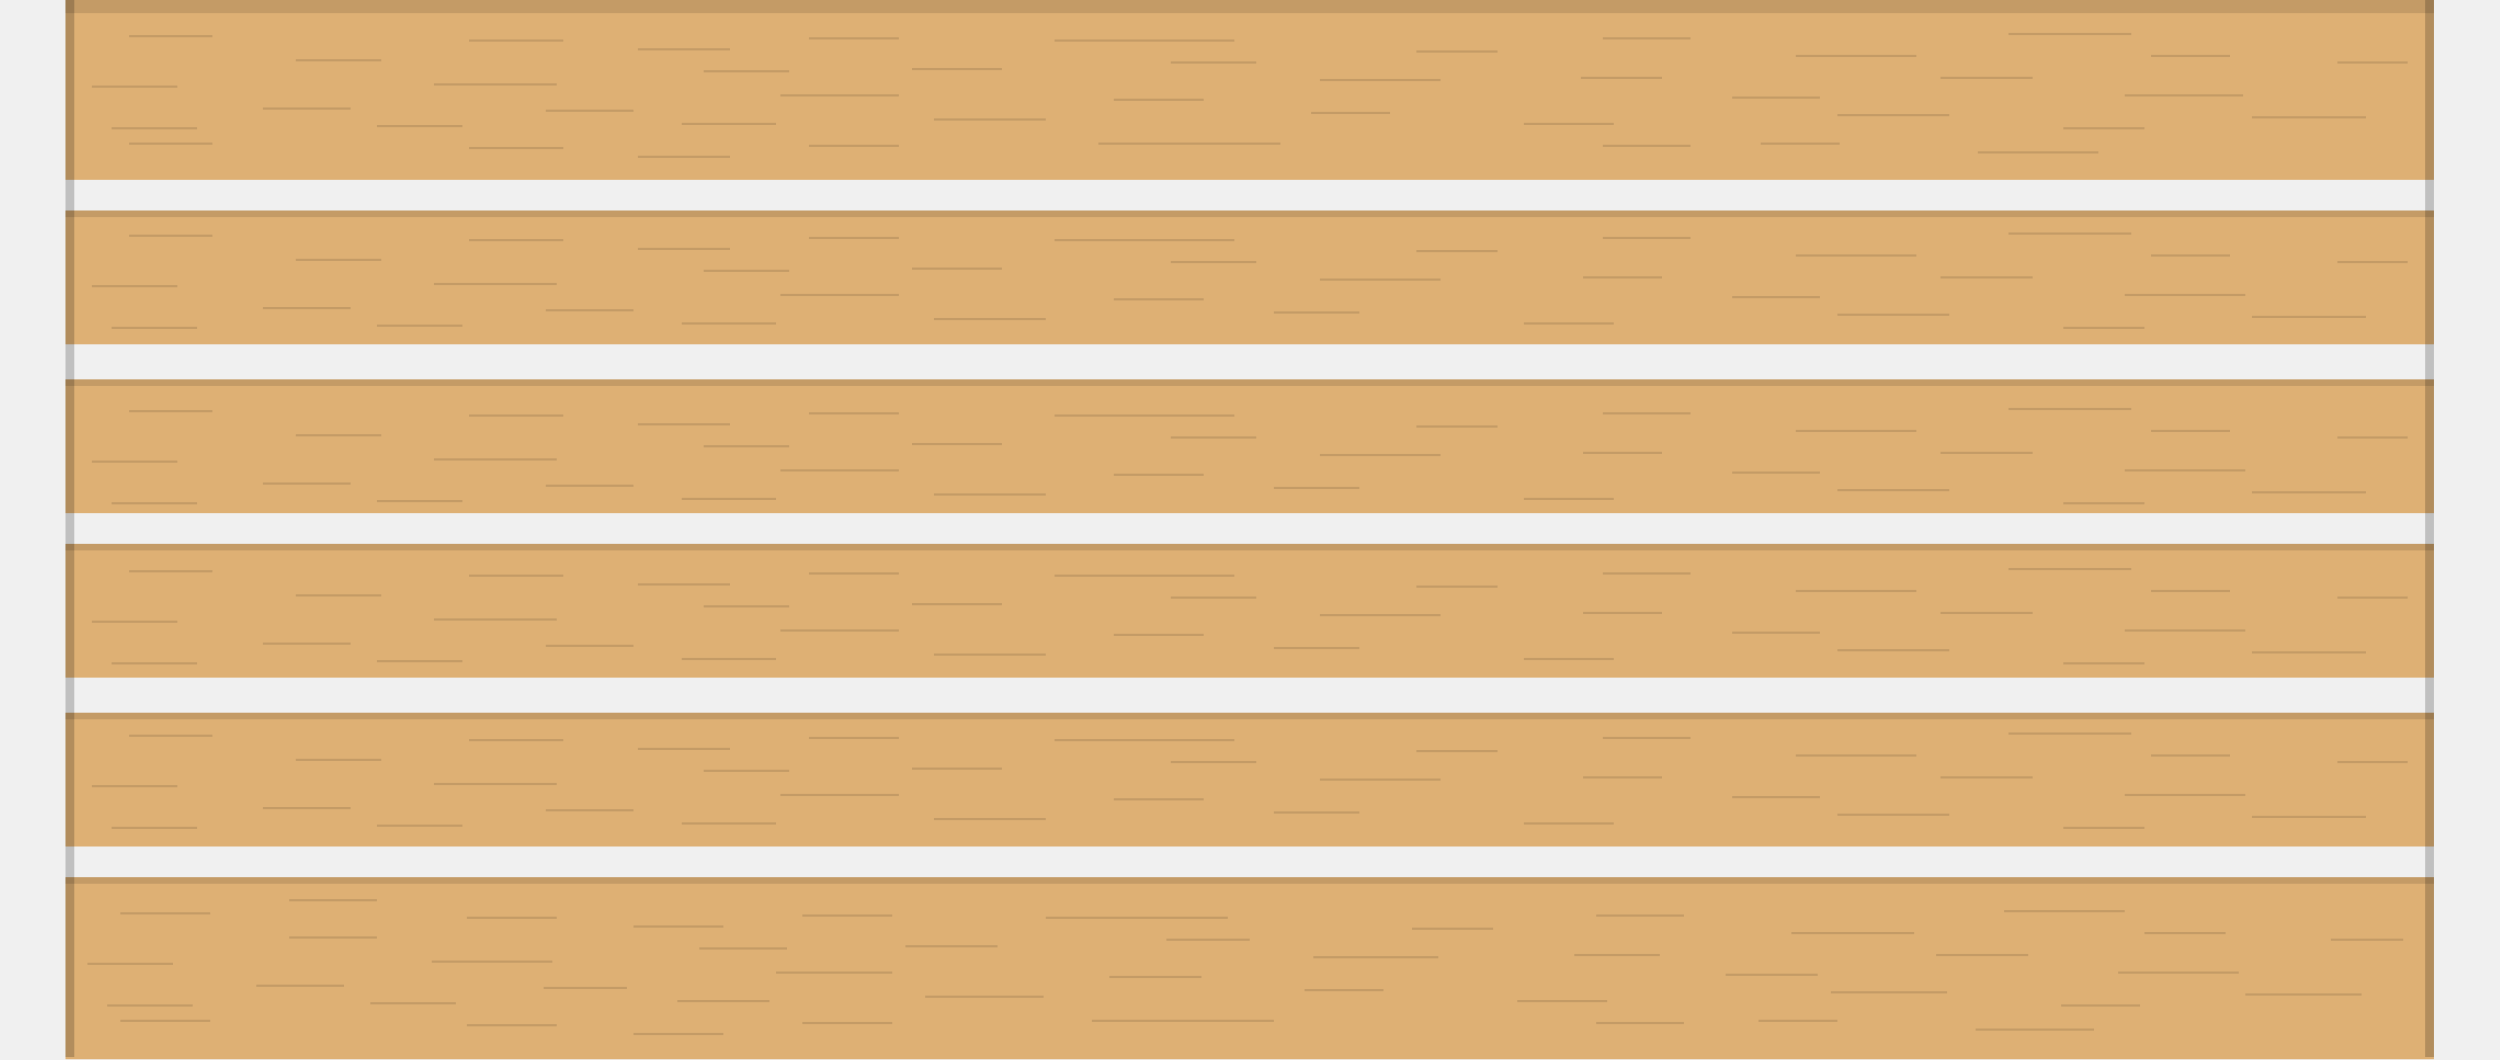
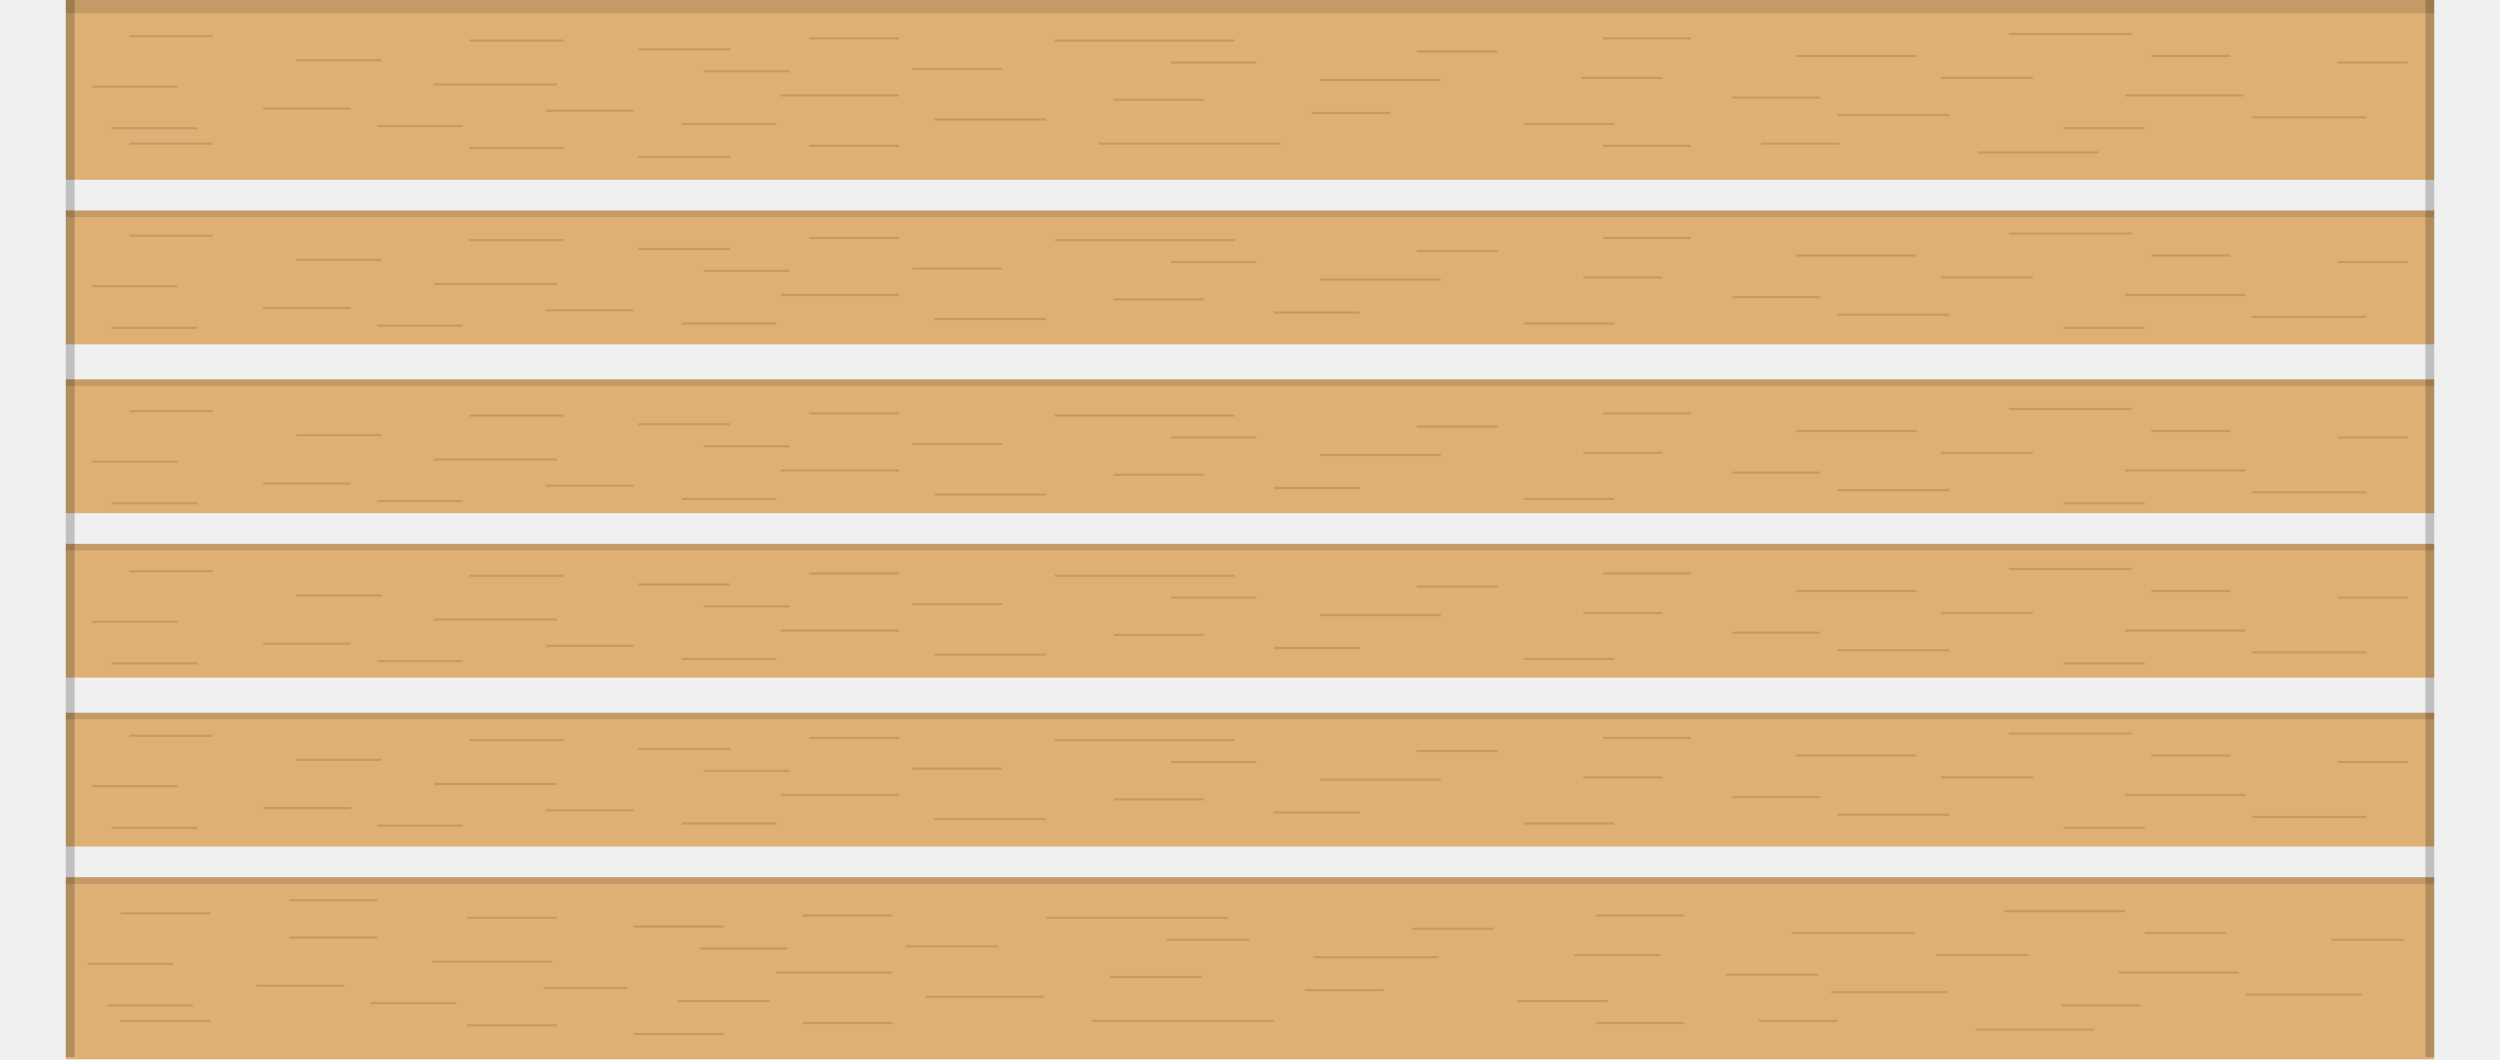
- <svg xmlns="http://www.w3.org/2000/svg" version="1.1" x="0px" y="0px" viewBox="0 0 1140 483" style="enable-background:new 0 0 1140 483;" xml:space="preserve">
-   <g id="bench-2">
-     <rect id="bounds_6_" x="-0.125" style="opacity:0;fill:#FFFFFF;" width="1140" height="483" />
-     <g id="style1">
-       <g id="XMLID_50_">
-         <rect id="XMLID_51_" x="29.875" style="fill:#DEB074;" width="1080" height="82" />
-       </g>
-       <g id="XMLID_48_">
-         <rect id="XMLID_49_" x="29.875" y="325" style="fill:#DEB074;" width="1080" height="61" />
-       </g>
-       <g id="XMLID_45_">
-         <rect id="XMLID_47_" x="29.875" y="400" style="fill:#DEB074;" width="1080" height="83" />
-       </g>
-       <g id="XMLID_43_">
-         <rect id="XMLID_44_" x="29.875" y="248" style="fill:#DEB074;" width="1080" height="61" />
-       </g>
-       <g id="XMLID_41_">
-         <rect id="XMLID_42_" x="29.875" y="173" style="fill:#DEB074;" width="1080" height="61" />
-       </g>
-       <g id="XMLID_39_">
-         <rect id="XMLID_40_" x="29.875" y="96" style="fill:#DEB074;" width="1080" height="61" />
-       </g>
-     </g>
-     <g id="accent_3_">
-       <rect id="XMLID_38_" x="29.875" style="opacity:0.12;" width="1080" height="6" />
-       <rect id="XMLID_37_" x="29.875" y="248" style="opacity:0.12;" width="1080" height="3" />
-       <rect id="XMLID_36_" x="29.875" y="325" style="opacity:0.12;" width="1080" height="3" />
-       <rect id="XMLID_35_" x="29.875" y="400" style="opacity:0.12;" width="1080" height="3" />
-       <rect id="XMLID_33_" x="29.875" y="96" style="opacity:0.12;" width="1080" height="3" />
-       <rect id="XMLID_28_" x="29.875" y="173" style="opacity:0.12;" width="1080" height="3" />
-       <line id="XMLID_27_" style="opacity:0.2;fill:none;stroke:#000000;stroke-width:4;stroke-miterlimit:10;" x1="1107.875" y1="482" x2="1107.875" y2="0" />
-       <line id="XMLID_23_" style="opacity:0.2;fill:none;stroke:#000000;stroke-width:4;stroke-miterlimit:10;" x1="31.875" y1="482" x2="31.875" y2="0" />
-     </g>
-     <g id="texture">
-       <line id="XMLID_637_" style="opacity:0.12;fill:none;stroke:#000000;stroke-miterlimit:10;" x1="1097.875" y1="347.5" x2="1065.875" y2="347.5" />
-       <line id="XMLID_636_" style="opacity:0.12;fill:none;stroke:#000000;stroke-miterlimit:10;" x1="1023.875" y1="362.5" x2="968.875" y2="362.5" />
-       <line id="XMLID_635_" style="opacity:0.12;fill:none;stroke:#000000;stroke-miterlimit:10;" x1="873.875" y1="344.5" x2="818.875" y2="344.5" />
-       <line id="XMLID_634_" style="opacity:0.12;fill:none;stroke:#000000;stroke-miterlimit:10;" x1="888.875" y1="371.5" x2="837.875" y2="371.5" />
-       <line id="XMLID_633_" style="opacity:0.12;fill:none;stroke:#000000;stroke-miterlimit:10;" x1="971.875" y1="334.5" x2="915.875" y2="334.5" />
-       <line id="XMLID_632_" style="opacity:0.12;fill:none;stroke:#000000;stroke-miterlimit:10;" x1="1078.875" y1="372.5" x2="1026.875" y2="372.5" />
-       <line id="XMLID_631_" style="opacity:0.12;fill:none;stroke:#000000;stroke-miterlimit:10;" x1="476.875" y1="373.5" x2="425.875" y2="373.5" />
-       <line id="XMLID_630_" style="opacity:0.12;fill:none;stroke:#000000;stroke-miterlimit:10;" x1="159.875" y1="368.5" x2="119.875" y2="368.5" />
-       <line id="XMLID_629_" style="opacity:0.12;fill:none;stroke:#000000;stroke-miterlimit:10;" x1="96.875" y1="335.5" x2="58.875" y2="335.5" />
-       <line id="XMLID_628_" style="opacity:0.12;fill:none;stroke:#000000;stroke-miterlimit:10;" x1="173.875" y1="346.5" x2="134.875" y2="346.5" />
-       <line id="XMLID_627_" style="opacity:0.12;fill:none;stroke:#000000;stroke-miterlimit:10;" x1="332.875" y1="341.5" x2="290.875" y2="341.5" />
-       <line id="XMLID_626_" style="opacity:0.12;fill:none;stroke:#000000;stroke-miterlimit:10;" x1="359.875" y1="351.5" x2="320.875" y2="351.5" />
-       <line id="XMLID_625_" style="opacity:0.12;fill:none;stroke:#000000;stroke-miterlimit:10;" x1="256.875" y1="337.5" x2="213.875" y2="337.5" />
-       <line id="XMLID_624_" style="opacity:0.12;fill:none;stroke:#000000;stroke-miterlimit:10;" x1="409.875" y1="336.5" x2="368.875" y2="336.5" />
-       <line id="XMLID_623_" style="opacity:0.12;fill:none;stroke:#000000;stroke-miterlimit:10;" x1="456.875" y1="350.5" x2="415.875" y2="350.5" />
-       <line id="XMLID_622_" style="opacity:0.12;fill:none;stroke:#000000;stroke-miterlimit:10;" x1="572.875" y1="347.5" x2="533.875" y2="347.5" />
-       <line id="XMLID_621_" style="opacity:0.12;fill:none;stroke:#000000;stroke-miterlimit:10;" x1="548.875" y1="364.5" x2="507.875" y2="364.5" />
-       <line id="XMLID_620_" style="opacity:0.12;fill:none;stroke:#000000;stroke-miterlimit:10;" x1="210.875" y1="376.5" x2="171.875" y2="376.5" />
-       <line id="XMLID_619_" style="opacity:0.12;fill:none;stroke:#000000;stroke-miterlimit:10;" x1="829.875" y1="363.5" x2="789.875" y2="363.5" />
-       <line id="XMLID_618_" style="opacity:0.12;fill:none;stroke:#000000;stroke-miterlimit:10;" x1="288.875" y1="369.5" x2="248.875" y2="369.5" />
-       <line id="XMLID_617_" style="opacity:0.12;fill:none;stroke:#000000;stroke-miterlimit:10;" x1="353.875" y1="375.5" x2="310.875" y2="375.5" />
-       <line id="XMLID_616_" style="opacity:0.12;fill:none;stroke:#000000;stroke-miterlimit:10;" x1="80.875" y1="358.5" x2="41.875" y2="358.5" />
-       <line id="XMLID_615_" style="opacity:0.12;fill:none;stroke:#000000;stroke-miterlimit:10;" x1="89.875" y1="377.5" x2="50.875" y2="377.5" />
-       <line id="XMLID_614_" style="opacity:0.12;fill:none;stroke:#000000;stroke-miterlimit:10;" x1="735.875" y1="375.5" x2="694.875" y2="375.5" />
-       <line id="XMLID_613_" style="opacity:0.12;fill:none;stroke:#000000;stroke-miterlimit:10;" x1="770.875" y1="336.5" x2="730.875" y2="336.5" />
-       <line id="XMLID_612_" style="opacity:0.12;fill:none;stroke:#000000;stroke-miterlimit:10;" x1="926.875" y1="354.5" x2="884.875" y2="354.5" />
-       <line id="XMLID_611_" style="opacity:0.12;fill:none;stroke:#000000;stroke-miterlimit:10;" x1="757.875" y1="354.5" x2="721.875" y2="354.5" />
-       <line id="XMLID_610_" style="opacity:0.12;fill:none;stroke:#000000;stroke-miterlimit:10;" x1="977.875" y1="377.5" x2="940.875" y2="377.5" />
-       <line id="XMLID_609_" style="opacity:0.12;fill:none;stroke:#000000;stroke-miterlimit:10;" x1="682.875" y1="342.5" x2="645.875" y2="342.5" />
-       <line id="XMLID_608_" style="opacity:0.12;fill:none;stroke:#000000;stroke-miterlimit:10;" x1="1016.875" y1="344.5" x2="980.875" y2="344.5" />
-       <line id="XMLID_607_" style="opacity:0.12;fill:none;stroke:#000000;stroke-miterlimit:10;" x1="619.875" y1="370.5" x2="580.875" y2="370.5" />
-       <line id="XMLID_606_" style="opacity:0.12;fill:none;stroke:#000000;stroke-miterlimit:10;" x1="562.875" y1="337.5" x2="480.875" y2="337.5" />
-       <line id="XMLID_605_" style="opacity:0.12;fill:none;stroke:#000000;stroke-miterlimit:10;" x1="409.875" y1="362.5" x2="355.875" y2="362.5" />
-       <line id="XMLID_604_" style="opacity:0.12;fill:none;stroke:#000000;stroke-miterlimit:10;" x1="656.875" y1="355.5" x2="601.875" y2="355.5" />
-       <line id="XMLID_603_" style="opacity:0.12;fill:none;stroke:#000000;stroke-miterlimit:10;" x1="253.875" y1="357.5" x2="197.875" y2="357.5" />
-       <line id="XMLID_543_" style="opacity:0.12;fill:none;stroke:#000000;stroke-miterlimit:10;" x1="1097.875" y1="272.5" x2="1065.875" y2="272.5" />
-       <line id="XMLID_542_" style="opacity:0.12;fill:none;stroke:#000000;stroke-miterlimit:10;" x1="1023.875" y1="287.5" x2="968.875" y2="287.5" />
-       <line id="XMLID_541_" style="opacity:0.12;fill:none;stroke:#000000;stroke-miterlimit:10;" x1="873.875" y1="269.5" x2="818.875" y2="269.5" />
-       <line id="XMLID_540_" style="opacity:0.12;fill:none;stroke:#000000;stroke-miterlimit:10;" x1="888.875" y1="296.5" x2="837.875" y2="296.5" />
-       <line id="XMLID_539_" style="opacity:0.12;fill:none;stroke:#000000;stroke-miterlimit:10;" x1="971.875" y1="259.5" x2="915.875" y2="259.5" />
-       <line id="XMLID_538_" style="opacity:0.12;fill:none;stroke:#000000;stroke-miterlimit:10;" x1="1078.875" y1="297.5" x2="1026.875" y2="297.5" />
-       <line id="XMLID_537_" style="opacity:0.12;fill:none;stroke:#000000;stroke-miterlimit:10;" x1="476.875" y1="298.5" x2="425.875" y2="298.5" />
-       <line id="XMLID_536_" style="opacity:0.12;fill:none;stroke:#000000;stroke-miterlimit:10;" x1="159.875" y1="293.5" x2="119.875" y2="293.5" />
-       <line id="XMLID_535_" style="opacity:0.12;fill:none;stroke:#000000;stroke-miterlimit:10;" x1="96.875" y1="260.5" x2="58.875" y2="260.5" />
-       <line id="XMLID_534_" style="opacity:0.12;fill:none;stroke:#000000;stroke-miterlimit:10;" x1="173.875" y1="271.5" x2="134.875" y2="271.5" />
-       <line id="XMLID_533_" style="opacity:0.12;fill:none;stroke:#000000;stroke-miterlimit:10;" x1="332.875" y1="266.5" x2="290.875" y2="266.5" />
-       <line id="XMLID_532_" style="opacity:0.12;fill:none;stroke:#000000;stroke-miterlimit:10;" x1="359.875" y1="276.5" x2="320.875" y2="276.5" />
-       <line id="XMLID_531_" style="opacity:0.12;fill:none;stroke:#000000;stroke-miterlimit:10;" x1="256.875" y1="262.5" x2="213.875" y2="262.5" />
-       <line id="XMLID_530_" style="opacity:0.12;fill:none;stroke:#000000;stroke-miterlimit:10;" x1="409.875" y1="261.5" x2="368.875" y2="261.5" />
-       <line id="XMLID_529_" style="opacity:0.12;fill:none;stroke:#000000;stroke-miterlimit:10;" x1="456.875" y1="275.5" x2="415.875" y2="275.5" />
-       <line id="XMLID_528_" style="opacity:0.12;fill:none;stroke:#000000;stroke-miterlimit:10;" x1="572.875" y1="272.5" x2="533.875" y2="272.5" />
-       <line id="XMLID_527_" style="opacity:0.12;fill:none;stroke:#000000;stroke-miterlimit:10;" x1="548.875" y1="289.5" x2="507.875" y2="289.5" />
-       <line id="XMLID_526_" style="opacity:0.12;fill:none;stroke:#000000;stroke-miterlimit:10;" x1="210.875" y1="301.5" x2="171.875" y2="301.5" />
-       <line id="XMLID_525_" style="opacity:0.12;fill:none;stroke:#000000;stroke-miterlimit:10;" x1="829.875" y1="288.5" x2="789.875" y2="288.5" />
-       <line id="XMLID_524_" style="opacity:0.12;fill:none;stroke:#000000;stroke-miterlimit:10;" x1="288.875" y1="294.5" x2="248.875" y2="294.5" />
-       <line id="XMLID_523_" style="opacity:0.12;fill:none;stroke:#000000;stroke-miterlimit:10;" x1="353.875" y1="300.5" x2="310.875" y2="300.5" />
-       <line id="XMLID_522_" style="opacity:0.12;fill:none;stroke:#000000;stroke-miterlimit:10;" x1="80.875" y1="283.5" x2="41.875" y2="283.5" />
-       <line id="XMLID_521_" style="opacity:0.12;fill:none;stroke:#000000;stroke-miterlimit:10;" x1="89.875" y1="302.5" x2="50.875" y2="302.5" />
-       <line id="XMLID_520_" style="opacity:0.12;fill:none;stroke:#000000;stroke-miterlimit:10;" x1="735.875" y1="300.5" x2="694.875" y2="300.5" />
-       <line id="XMLID_519_" style="opacity:0.12;fill:none;stroke:#000000;stroke-miterlimit:10;" x1="770.875" y1="261.5" x2="730.875" y2="261.5" />
-       <line id="XMLID_518_" style="opacity:0.12;fill:none;stroke:#000000;stroke-miterlimit:10;" x1="926.875" y1="279.5" x2="884.875" y2="279.5" />
-       <line id="XMLID_517_" style="opacity:0.12;fill:none;stroke:#000000;stroke-miterlimit:10;" x1="757.875" y1="279.5" x2="721.875" y2="279.5" />
-       <line id="XMLID_516_" style="opacity:0.12;fill:none;stroke:#000000;stroke-miterlimit:10;" x1="977.875" y1="302.5" x2="940.875" y2="302.5" />
-       <line id="XMLID_515_" style="opacity:0.12;fill:none;stroke:#000000;stroke-miterlimit:10;" x1="682.875" y1="267.5" x2="645.875" y2="267.5" />
-       <line id="XMLID_514_" style="opacity:0.12;fill:none;stroke:#000000;stroke-miterlimit:10;" x1="1016.875" y1="269.5" x2="980.875" y2="269.5" />
-       <line id="XMLID_513_" style="opacity:0.12;fill:none;stroke:#000000;stroke-miterlimit:10;" x1="619.875" y1="295.5" x2="580.875" y2="295.5" />
-       <line id="XMLID_512_" style="opacity:0.12;fill:none;stroke:#000000;stroke-miterlimit:10;" x1="562.875" y1="262.5" x2="480.875" y2="262.5" />
-       <line id="XMLID_511_" style="opacity:0.12;fill:none;stroke:#000000;stroke-miterlimit:10;" x1="409.875" y1="287.5" x2="355.875" y2="287.5" />
-       <line id="XMLID_510_" style="opacity:0.12;fill:none;stroke:#000000;stroke-miterlimit:10;" x1="656.875" y1="280.5" x2="601.875" y2="280.5" />
-       <line id="XMLID_509_" style="opacity:0.12;fill:none;stroke:#000000;stroke-miterlimit:10;" x1="253.875" y1="282.5" x2="197.875" y2="282.5" />
-       <line id="XMLID_508_" style="opacity:0.12;fill:none;stroke:#000000;stroke-miterlimit:10;" x1="1097.875" y1="199.5" x2="1065.875" y2="199.5" />
-       <line id="XMLID_507_" style="opacity:0.12;fill:none;stroke:#000000;stroke-miterlimit:10;" x1="1023.875" y1="214.5" x2="968.875" y2="214.5" />
-       <line id="XMLID_506_" style="opacity:0.12;fill:none;stroke:#000000;stroke-miterlimit:10;" x1="873.875" y1="196.5" x2="818.875" y2="196.5" />
-       <line id="XMLID_505_" style="opacity:0.12;fill:none;stroke:#000000;stroke-miterlimit:10;" x1="888.875" y1="223.5" x2="837.875" y2="223.5" />
-       <line id="XMLID_504_" style="opacity:0.12;fill:none;stroke:#000000;stroke-miterlimit:10;" x1="971.875" y1="186.5" x2="915.875" y2="186.5" />
-       <line id="XMLID_503_" style="opacity:0.12;fill:none;stroke:#000000;stroke-miterlimit:10;" x1="1078.875" y1="224.5" x2="1026.875" y2="224.5" />
-       <line id="XMLID_502_" style="opacity:0.12;fill:none;stroke:#000000;stroke-miterlimit:10;" x1="476.875" y1="225.5" x2="425.875" y2="225.5" />
-       <line id="XMLID_484_" style="opacity:0.12;fill:none;stroke:#000000;stroke-miterlimit:10;" x1="159.875" y1="220.5" x2="119.875" y2="220.5" />
-       <line id="XMLID_483_" style="opacity:0.12;fill:none;stroke:#000000;stroke-miterlimit:10;" x1="96.875" y1="187.5" x2="58.875" y2="187.5" />
-       <line id="XMLID_482_" style="opacity:0.12;fill:none;stroke:#000000;stroke-miterlimit:10;" x1="173.875" y1="198.5" x2="134.875" y2="198.5" />
-       <line id="XMLID_481_" style="opacity:0.12;fill:none;stroke:#000000;stroke-miterlimit:10;" x1="332.875" y1="193.5" x2="290.875" y2="193.5" />
-       <line id="XMLID_480_" style="opacity:0.12;fill:none;stroke:#000000;stroke-miterlimit:10;" x1="359.875" y1="203.5" x2="320.875" y2="203.5" />
-       <line id="XMLID_479_" style="opacity:0.12;fill:none;stroke:#000000;stroke-miterlimit:10;" x1="256.875" y1="189.5" x2="213.875" y2="189.5" />
-       <line id="XMLID_478_" style="opacity:0.12;fill:none;stroke:#000000;stroke-miterlimit:10;" x1="409.875" y1="188.5" x2="368.875" y2="188.5" />
-       <line id="XMLID_477_" style="opacity:0.12;fill:none;stroke:#000000;stroke-miterlimit:10;" x1="456.875" y1="202.5" x2="415.875" y2="202.5" />
-       <line id="XMLID_476_" style="opacity:0.12;fill:none;stroke:#000000;stroke-miterlimit:10;" x1="572.875" y1="199.5" x2="533.875" y2="199.5" />
-       <line id="XMLID_475_" style="opacity:0.12;fill:none;stroke:#000000;stroke-miterlimit:10;" x1="548.875" y1="216.5" x2="507.875" y2="216.5" />
-       <line id="XMLID_474_" style="opacity:0.12;fill:none;stroke:#000000;stroke-miterlimit:10;" x1="210.875" y1="228.5" x2="171.875" y2="228.5" />
-       <line id="XMLID_473_" style="opacity:0.12;fill:none;stroke:#000000;stroke-miterlimit:10;" x1="829.875" y1="215.5" x2="789.875" y2="215.5" />
-       <line id="XMLID_472_" style="opacity:0.12;fill:none;stroke:#000000;stroke-miterlimit:10;" x1="288.875" y1="221.5" x2="248.875" y2="221.5" />
-       <line id="XMLID_471_" style="opacity:0.12;fill:none;stroke:#000000;stroke-miterlimit:10;" x1="353.875" y1="227.5" x2="310.875" y2="227.5" />
-       <line id="XMLID_470_" style="opacity:0.12;fill:none;stroke:#000000;stroke-miterlimit:10;" x1="80.875" y1="210.5" x2="41.875" y2="210.5" />
-       <line id="XMLID_469_" style="opacity:0.12;fill:none;stroke:#000000;stroke-miterlimit:10;" x1="89.875" y1="229.5" x2="50.875" y2="229.5" />
-       <line id="XMLID_468_" style="opacity:0.12;fill:none;stroke:#000000;stroke-miterlimit:10;" x1="735.875" y1="227.5" x2="694.875" y2="227.5" />
-       <line id="XMLID_464_" style="opacity:0.12;fill:none;stroke:#000000;stroke-miterlimit:10;" x1="770.875" y1="188.5" x2="730.875" y2="188.5" />
-       <line id="XMLID_463_" style="opacity:0.12;fill:none;stroke:#000000;stroke-miterlimit:10;" x1="926.875" y1="206.5" x2="884.875" y2="206.5" />
-       <line id="XMLID_462_" style="opacity:0.12;fill:none;stroke:#000000;stroke-miterlimit:10;" x1="757.875" y1="206.5" x2="721.875" y2="206.5" />
-       <line id="XMLID_460_" style="opacity:0.12;fill:none;stroke:#000000;stroke-miterlimit:10;" x1="977.875" y1="229.5" x2="940.875" y2="229.5" />
-       <line id="XMLID_459_" style="opacity:0.12;fill:none;stroke:#000000;stroke-miterlimit:10;" x1="682.875" y1="194.5" x2="645.875" y2="194.5" />
-       <line id="XMLID_458_" style="opacity:0.12;fill:none;stroke:#000000;stroke-miterlimit:10;" x1="1016.875" y1="196.5" x2="980.875" y2="196.5" />
-       <line id="XMLID_457_" style="opacity:0.12;fill:none;stroke:#000000;stroke-miterlimit:10;" x1="619.875" y1="222.5" x2="580.875" y2="222.5" />
-       <line id="XMLID_456_" style="opacity:0.12;fill:none;stroke:#000000;stroke-miterlimit:10;" x1="562.875" y1="189.5" x2="480.875" y2="189.5" />
-       <line id="XMLID_455_" style="opacity:0.12;fill:none;stroke:#000000;stroke-miterlimit:10;" x1="409.875" y1="214.5" x2="355.875" y2="214.5" />
-       <line id="XMLID_454_" style="opacity:0.12;fill:none;stroke:#000000;stroke-miterlimit:10;" x1="656.875" y1="207.5" x2="601.875" y2="207.5" />
-       <line id="XMLID_453_" style="opacity:0.12;fill:none;stroke:#000000;stroke-miterlimit:10;" x1="253.875" y1="209.5" x2="197.875" y2="209.5" />
-       <line id="XMLID_452_" style="opacity:0.12;fill:none;stroke:#000000;stroke-miterlimit:10;" x1="1097.875" y1="119.5" x2="1065.875" y2="119.5" />
-       <line id="XMLID_451_" style="opacity:0.12;fill:none;stroke:#000000;stroke-miterlimit:10;" x1="1023.875" y1="134.5" x2="968.875" y2="134.5" />
-       <line id="XMLID_450_" style="opacity:0.12;fill:none;stroke:#000000;stroke-miterlimit:10;" x1="873.875" y1="116.5" x2="818.875" y2="116.5" />
-       <line id="XMLID_449_" style="opacity:0.12;fill:none;stroke:#000000;stroke-miterlimit:10;" x1="888.875" y1="143.5" x2="837.875" y2="143.5" />
-       <line id="XMLID_447_" style="opacity:0.12;fill:none;stroke:#000000;stroke-miterlimit:10;" x1="971.875" y1="106.5" x2="915.875" y2="106.5" />
-       <line id="XMLID_446_" style="opacity:0.12;fill:none;stroke:#000000;stroke-miterlimit:10;" x1="1078.875" y1="144.5" x2="1026.875" y2="144.5" />
-       <line id="XMLID_445_" style="opacity:0.12;fill:none;stroke:#000000;stroke-miterlimit:10;" x1="476.875" y1="145.5" x2="425.875" y2="145.5" />
-       <line id="XMLID_444_" style="opacity:0.12;fill:none;stroke:#000000;stroke-miterlimit:10;" x1="159.875" y1="140.5" x2="119.875" y2="140.5" />
-       <line id="XMLID_443_" style="opacity:0.12;fill:none;stroke:#000000;stroke-miterlimit:10;" x1="96.875" y1="107.5" x2="58.875" y2="107.5" />
-       <line id="XMLID_442_" style="opacity:0.12;fill:none;stroke:#000000;stroke-miterlimit:10;" x1="173.875" y1="118.5" x2="134.875" y2="118.5" />
-       <line id="XMLID_441_" style="opacity:0.12;fill:none;stroke:#000000;stroke-miterlimit:10;" x1="332.875" y1="113.5" x2="290.875" y2="113.5" />
-       <line id="XMLID_440_" style="opacity:0.12;fill:none;stroke:#000000;stroke-miterlimit:10;" x1="359.875" y1="123.5" x2="320.875" y2="123.5" />
-       <line id="XMLID_439_" style="opacity:0.12;fill:none;stroke:#000000;stroke-miterlimit:10;" x1="256.875" y1="109.5" x2="213.875" y2="109.5" />
-       <line id="XMLID_437_" style="opacity:0.12;fill:none;stroke:#000000;stroke-miterlimit:10;" x1="409.875" y1="108.5" x2="368.875" y2="108.5" />
-       <line id="XMLID_436_" style="opacity:0.12;fill:none;stroke:#000000;stroke-miterlimit:10;" x1="456.875" y1="122.5" x2="415.875" y2="122.5" />
-       <line id="XMLID_434_" style="opacity:0.12;fill:none;stroke:#000000;stroke-miterlimit:10;" x1="572.875" y1="119.5" x2="533.875" y2="119.5" />
-       <line id="XMLID_433_" style="opacity:0.12;fill:none;stroke:#000000;stroke-miterlimit:10;" x1="548.875" y1="136.5" x2="507.875" y2="136.5" />
-       <line id="XMLID_432_" style="opacity:0.12;fill:none;stroke:#000000;stroke-miterlimit:10;" x1="210.875" y1="148.5" x2="171.875" y2="148.5" />
-       <line id="XMLID_431_" style="opacity:0.12;fill:none;stroke:#000000;stroke-miterlimit:10;" x1="829.875" y1="135.5" x2="789.875" y2="135.5" />
-       <line id="XMLID_430_" style="opacity:0.12;fill:none;stroke:#000000;stroke-miterlimit:10;" x1="288.875" y1="141.5" x2="248.875" y2="141.5" />
-       <line id="XMLID_429_" style="opacity:0.12;fill:none;stroke:#000000;stroke-miterlimit:10;" x1="353.875" y1="147.5" x2="310.875" y2="147.5" />
-       <line id="XMLID_428_" style="opacity:0.12;fill:none;stroke:#000000;stroke-miterlimit:10;" x1="80.875" y1="130.5" x2="41.875" y2="130.5" />
-       <line id="XMLID_427_" style="opacity:0.12;fill:none;stroke:#000000;stroke-miterlimit:10;" x1="89.875" y1="149.5" x2="50.875" y2="149.5" />
-       <line id="XMLID_426_" style="opacity:0.12;fill:none;stroke:#000000;stroke-miterlimit:10;" x1="735.875" y1="147.5" x2="694.875" y2="147.5" />
-       <line id="XMLID_425_" style="opacity:0.12;fill:none;stroke:#000000;stroke-miterlimit:10;" x1="770.875" y1="108.5" x2="730.875" y2="108.5" />
-       <line id="XMLID_424_" style="opacity:0.12;fill:none;stroke:#000000;stroke-miterlimit:10;" x1="926.875" y1="126.5" x2="884.875" y2="126.5" />
-       <line id="XMLID_423_" style="opacity:0.12;fill:none;stroke:#000000;stroke-miterlimit:10;" x1="757.875" y1="126.5" x2="721.875" y2="126.5" />
-       <line id="XMLID_422_" style="opacity:0.12;fill:none;stroke:#000000;stroke-miterlimit:10;" x1="977.875" y1="149.5" x2="940.875" y2="149.5" />
-       <line id="XMLID_421_" style="opacity:0.12;fill:none;stroke:#000000;stroke-miterlimit:10;" x1="682.875" y1="114.5" x2="645.875" y2="114.5" />
-       <line id="XMLID_420_" style="opacity:0.12;fill:none;stroke:#000000;stroke-miterlimit:10;" x1="1016.875" y1="116.5" x2="980.875" y2="116.5" />
-       <line id="XMLID_419_" style="opacity:0.12;fill:none;stroke:#000000;stroke-miterlimit:10;" x1="619.875" y1="142.5" x2="580.875" y2="142.5" />
-       <line id="XMLID_417_" style="opacity:0.12;fill:none;stroke:#000000;stroke-miterlimit:10;" x1="562.875" y1="109.5" x2="480.875" y2="109.5" />
-       <line id="XMLID_416_" style="opacity:0.12;fill:none;stroke:#000000;stroke-miterlimit:10;" x1="409.875" y1="134.5" x2="355.875" y2="134.5" />
-       <line id="XMLID_415_" style="opacity:0.12;fill:none;stroke:#000000;stroke-miterlimit:10;" x1="656.875" y1="127.5" x2="601.875" y2="127.5" />
-       <line id="XMLID_414_" style="opacity:0.12;fill:none;stroke:#000000;stroke-miterlimit:10;" x1="253.875" y1="129.5" x2="197.875" y2="129.5" />
-       <line id="XMLID_572_" style="opacity:0.12;fill:none;stroke:#000000;stroke-miterlimit:10;" x1="1095.875" y1="428.5" x2="1062.875" y2="428.5" />
-       <line id="XMLID_571_" style="opacity:0.12;fill:none;stroke:#000000;stroke-miterlimit:10;" x1="1020.875" y1="443.5" x2="965.875" y2="443.5" />
-       <line id="XMLID_570_" style="opacity:0.12;fill:none;stroke:#000000;stroke-miterlimit:10;" x1="872.875" y1="425.5" x2="816.875" y2="425.5" />
-       <line id="XMLID_569_" style="opacity:0.12;fill:none;stroke:#000000;stroke-miterlimit:10;" x1="887.875" y1="452.5" x2="834.875" y2="452.5" />
-       <line id="XMLID_568_" style="opacity:0.12;fill:none;stroke:#000000;stroke-miterlimit:10;" x1="968.875" y1="415.5" x2="913.875" y2="415.5" />
-       <line id="XMLID_567_" style="opacity:0.12;fill:none;stroke:#000000;stroke-miterlimit:10;" x1="1076.875" y1="453.5" x2="1023.875" y2="453.5" />
-       <line id="XMLID_566_" style="opacity:0.12;fill:none;stroke:#000000;stroke-miterlimit:10;" x1="475.875" y1="454.5" x2="421.875" y2="454.5" />
-       <line id="XMLID_565_" style="opacity:0.12;fill:none;stroke:#000000;stroke-miterlimit:10;" x1="156.875" y1="449.5" x2="116.875" y2="449.5" />
-       <line id="XMLID_564_" style="opacity:0.12;fill:none;stroke:#000000;stroke-miterlimit:10;" x1="95.875" y1="416.5" x2="54.875" y2="416.5" />
-       <line id="XMLID_563_" style="opacity:0.12;fill:none;stroke:#000000;stroke-miterlimit:10;" x1="171.875" y1="427.5" x2="131.875" y2="427.5" />
-       <line id="XMLID_562_" style="opacity:0.12;fill:none;stroke:#000000;stroke-miterlimit:10;" x1="329.875" y1="422.5" x2="288.875" y2="422.5" />
-       <line id="XMLID_561_" style="opacity:0.12;fill:none;stroke:#000000;stroke-miterlimit:10;" x1="358.875" y1="432.5" x2="318.875" y2="432.5" />
-       <line id="XMLID_560_" style="opacity:0.12;fill:none;stroke:#000000;stroke-miterlimit:10;" x1="253.875" y1="418.5" x2="212.875" y2="418.5" />
-       <line id="XMLID_559_" style="opacity:0.12;fill:none;stroke:#000000;stroke-miterlimit:10;" x1="406.875" y1="417.5" x2="365.875" y2="417.5" />
-       <line id="XMLID_558_" style="opacity:0.12;fill:none;stroke:#000000;stroke-miterlimit:10;" x1="454.875" y1="431.5" x2="412.875" y2="431.5" />
-       <line id="XMLID_557_" style="opacity:0.12;fill:none;stroke:#000000;stroke-miterlimit:10;" x1="569.875" y1="428.5" x2="531.875" y2="428.5" />
-       <line id="XMLID_556_" style="opacity:0.12;fill:none;stroke:#000000;stroke-miterlimit:10;" x1="547.875" y1="445.5" x2="505.875" y2="445.5" />
-       <line id="XMLID_555_" style="opacity:0.12;fill:none;stroke:#000000;stroke-miterlimit:10;" x1="207.875" y1="457.5" x2="168.875" y2="457.5" />
-       <line id="XMLID_554_" style="opacity:0.12;fill:none;stroke:#000000;stroke-miterlimit:10;" x1="828.875" y1="444.5" x2="786.875" y2="444.5" />
-       <line id="XMLID_553_" style="opacity:0.12;fill:none;stroke:#000000;stroke-miterlimit:10;" x1="285.875" y1="450.5" x2="247.875" y2="450.5" />
-       <line id="XMLID_552_" style="opacity:0.12;fill:none;stroke:#000000;stroke-miterlimit:10;" x1="350.875" y1="456.5" x2="308.875" y2="456.5" />
-       <line id="XMLID_551_" style="opacity:0.12;fill:none;stroke:#000000;stroke-miterlimit:10;" x1="78.875" y1="439.5" x2="39.875" y2="439.5" />
-       <line id="XMLID_550_" style="opacity:0.12;fill:none;stroke:#000000;stroke-miterlimit:10;" x1="87.875" y1="458.5" x2="48.875" y2="458.5" />
-       <line id="XMLID_549_" style="opacity:0.12;fill:none;stroke:#000000;stroke-miterlimit:10;" x1="732.875" y1="456.5" x2="691.875" y2="456.5" />
-       <line id="XMLID_548_" style="opacity:0.12;fill:none;stroke:#000000;stroke-miterlimit:10;" x1="767.875" y1="417.5" x2="727.875" y2="417.5" />
-       <line id="XMLID_547_" style="opacity:0.12;fill:none;stroke:#000000;stroke-miterlimit:10;" x1="924.875" y1="435.5" x2="882.875" y2="435.5" />
-       <line id="XMLID_546_" style="opacity:0.12;fill:none;stroke:#000000;stroke-miterlimit:10;" x1="756.875" y1="435.5" x2="717.875" y2="435.5" />
-       <line id="XMLID_545_" style="opacity:0.12;fill:none;stroke:#000000;stroke-miterlimit:10;" x1="975.875" y1="458.5" x2="939.875" y2="458.5" />
-       <line id="XMLID_544_" style="opacity:0.12;fill:none;stroke:#000000;stroke-miterlimit:10;" x1="680.875" y1="423.5" x2="643.875" y2="423.5" />
-       <line id="XMLID_77_" style="opacity:0.12;fill:none;stroke:#000000;stroke-miterlimit:10;" x1="1014.875" y1="425.5" x2="977.875" y2="425.5" />
-       <line id="XMLID_64_" style="opacity:0.12;fill:none;stroke:#000000;stroke-miterlimit:10;" x1="630.875" y1="451.5" x2="594.875" y2="451.5" />
-       <line id="XMLID_62_" style="opacity:0.12;fill:none;stroke:#000000;stroke-miterlimit:10;" x1="559.875" y1="418.5" x2="476.875" y2="418.5" />
-       <line id="XMLID_60_" style="opacity:0.12;fill:none;stroke:#000000;stroke-miterlimit:10;" x1="406.875" y1="443.5" x2="353.875" y2="443.5" />
-       <line id="XMLID_14_" style="opacity:0.12;fill:none;stroke:#000000;stroke-miterlimit:10;" x1="655.875" y1="436.5" x2="598.875" y2="436.5" />
-       <line id="XMLID_8_" style="opacity:0.12;fill:none;stroke:#000000;stroke-miterlimit:10;" x1="251.875" y1="438.5" x2="196.875" y2="438.5" />
-       <line id="XMLID_240_" style="opacity:0.12;fill:none;stroke:#000000;stroke-miterlimit:10;" x1="954.875" y1="469.5" x2="900.875" y2="469.5" />
-       <line id="XMLID_239_" style="opacity:0.12;fill:none;stroke:#000000;stroke-miterlimit:10;" x1="95.875" y1="465.5" x2="54.875" y2="465.5" />
-       <line id="XMLID_238_" style="opacity:0.12;fill:none;stroke:#000000;stroke-miterlimit:10;" x1="171.875" y1="410.5" x2="131.875" y2="410.5" />
-       <line id="XMLID_237_" style="opacity:0.12;fill:none;stroke:#000000;stroke-miterlimit:10;" x1="329.875" y1="471.5" x2="288.875" y2="471.5" />
-       <line id="XMLID_235_" style="opacity:0.12;fill:none;stroke:#000000;stroke-miterlimit:10;" x1="253.875" y1="467.5" x2="212.875" y2="467.5" />
-       <line id="XMLID_234_" style="opacity:0.12;fill:none;stroke:#000000;stroke-miterlimit:10;" x1="406.875" y1="466.5" x2="365.875" y2="466.5" />
-       <line id="XMLID_231_" style="opacity:0.12;fill:none;stroke:#000000;stroke-miterlimit:10;" x1="767.875" y1="466.5" x2="727.875" y2="466.5" />
-       <line id="XMLID_229_" style="opacity:0.12;fill:none;stroke:#000000;stroke-miterlimit:10;" x1="837.875" y1="465.5" x2="801.875" y2="465.5" />
-       <line id="XMLID_228_" style="opacity:0.12;fill:none;stroke:#000000;stroke-miterlimit:10;" x1="580.875" y1="465.5" x2="497.875" y2="465.5" />
-       <line id="XMLID_485_" style="opacity:0.12;fill:none;stroke:#000000;stroke-miterlimit:10;" x1="1097.875" y1="28.5" x2="1065.875" y2="28.5" />
-       <line id="XMLID_467_" style="opacity:0.12;fill:none;stroke:#000000;stroke-miterlimit:10;" x1="1022.875" y1="43.5" x2="968.875" y2="43.5" />
-       <line id="XMLID_466_" style="opacity:0.12;fill:none;stroke:#000000;stroke-miterlimit:10;" x1="873.875" y1="25.5" x2="818.875" y2="25.5" />
-       <line id="XMLID_465_" style="opacity:0.12;fill:none;stroke:#000000;stroke-miterlimit:10;" x1="888.875" y1="52.5" x2="837.875" y2="52.5" />
-       <line id="XMLID_461_" style="opacity:0.12;fill:none;stroke:#000000;stroke-miterlimit:10;" x1="971.875" y1="15.5" x2="915.875" y2="15.5" />
-       <line id="XMLID_448_" style="opacity:0.12;fill:none;stroke:#000000;stroke-miterlimit:10;" x1="1078.875" y1="53.5" x2="1026.875" y2="53.5" />
-       <line id="XMLID_413_" style="opacity:0.12;fill:none;stroke:#000000;stroke-miterlimit:10;" x1="476.875" y1="54.5" x2="425.875" y2="54.5" />
-       <line id="XMLID_412_" style="opacity:0.12;fill:none;stroke:#000000;stroke-miterlimit:10;" x1="159.875" y1="49.5" x2="119.875" y2="49.5" />
-       <line id="XMLID_411_" style="opacity:0.12;fill:none;stroke:#000000;stroke-miterlimit:10;" x1="96.875" y1="16.5" x2="58.875" y2="16.5" />
-       <line id="XMLID_410_" style="opacity:0.12;fill:none;stroke:#000000;stroke-miterlimit:10;" x1="173.875" y1="27.5" x2="134.875" y2="27.5" />
-       <line id="XMLID_409_" style="opacity:0.12;fill:none;stroke:#000000;stroke-miterlimit:10;" x1="332.875" y1="22.5" x2="290.875" y2="22.5" />
-       <line id="XMLID_408_" style="opacity:0.12;fill:none;stroke:#000000;stroke-miterlimit:10;" x1="359.875" y1="32.5" x2="320.875" y2="32.5" />
-       <line id="XMLID_407_" style="opacity:0.12;fill:none;stroke:#000000;stroke-miterlimit:10;" x1="256.875" y1="18.5" x2="213.875" y2="18.5" />
-       <line id="XMLID_406_" style="opacity:0.12;fill:none;stroke:#000000;stroke-miterlimit:10;" x1="409.875" y1="17.5" x2="368.875" y2="17.5" />
-       <line id="XMLID_405_" style="opacity:0.12;fill:none;stroke:#000000;stroke-miterlimit:10;" x1="456.875" y1="31.5" x2="415.875" y2="31.5" />
-       <line id="XMLID_404_" style="opacity:0.12;fill:none;stroke:#000000;stroke-miterlimit:10;" x1="572.875" y1="28.5" x2="533.875" y2="28.5" />
-       <line id="XMLID_403_" style="opacity:0.12;fill:none;stroke:#000000;stroke-miterlimit:10;" x1="548.875" y1="45.5" x2="507.875" y2="45.5" />
-       <line id="XMLID_402_" style="opacity:0.12;fill:none;stroke:#000000;stroke-miterlimit:10;" x1="210.875" y1="57.5" x2="171.875" y2="57.5" />
-       <line id="XMLID_401_" style="opacity:0.12;fill:none;stroke:#000000;stroke-miterlimit:10;" x1="829.875" y1="44.5" x2="789.875" y2="44.5" />
-       <line id="XMLID_400_" style="opacity:0.12;fill:none;stroke:#000000;stroke-miterlimit:10;" x1="288.875" y1="50.5" x2="248.875" y2="50.5" />
-       <line id="XMLID_399_" style="opacity:0.12;fill:none;stroke:#000000;stroke-miterlimit:10;" x1="353.875" y1="56.5" x2="310.875" y2="56.5" />
-       <line id="XMLID_398_" style="opacity:0.12;fill:none;stroke:#000000;stroke-miterlimit:10;" x1="80.875" y1="39.5" x2="41.875" y2="39.5" />
-       <line id="XMLID_397_" style="opacity:0.12;fill:none;stroke:#000000;stroke-miterlimit:10;" x1="89.875" y1="58.5" x2="50.875" y2="58.5" />
-       <line id="XMLID_396_" style="opacity:0.12;fill:none;stroke:#000000;stroke-miterlimit:10;" x1="735.875" y1="56.5" x2="694.875" y2="56.5" />
-       <line id="XMLID_395_" style="opacity:0.12;fill:none;stroke:#000000;stroke-miterlimit:10;" x1="770.875" y1="17.5" x2="730.875" y2="17.5" />
-       <line id="XMLID_394_" style="opacity:0.12;fill:none;stroke:#000000;stroke-miterlimit:10;" x1="926.875" y1="35.5" x2="884.875" y2="35.5" />
-       <line id="XMLID_393_" style="opacity:0.12;fill:none;stroke:#000000;stroke-miterlimit:10;" x1="757.875" y1="35.5" x2="720.875" y2="35.5" />
-       <line id="XMLID_392_" style="opacity:0.12;fill:none;stroke:#000000;stroke-miterlimit:10;" x1="977.875" y1="58.5" x2="940.875" y2="58.5" />
-       <line id="XMLID_391_" style="opacity:0.12;fill:none;stroke:#000000;stroke-miterlimit:10;" x1="682.875" y1="23.5" x2="645.875" y2="23.5" />
-       <line id="XMLID_389_" style="opacity:0.12;fill:none;stroke:#000000;stroke-miterlimit:10;" x1="1016.875" y1="25.5" x2="980.875" y2="25.5" />
-       <line id="XMLID_387_" style="opacity:0.12;fill:none;stroke:#000000;stroke-miterlimit:10;" x1="633.875" y1="51.5" x2="597.875" y2="51.5" />
-       <line id="XMLID_383_" style="opacity:0.12;fill:none;stroke:#000000;stroke-miterlimit:10;" x1="562.875" y1="18.5" x2="480.875" y2="18.5" />
-       <line id="XMLID_381_" style="opacity:0.12;fill:none;stroke:#000000;stroke-miterlimit:10;" x1="409.875" y1="43.5" x2="355.875" y2="43.5" />
-       <line id="XMLID_379_" style="opacity:0.12;fill:none;stroke:#000000;stroke-miterlimit:10;" x1="656.875" y1="36.5" x2="601.875" y2="36.5" />
-       <line id="XMLID_378_" style="opacity:0.12;fill:none;stroke:#000000;stroke-miterlimit:10;" x1="253.875" y1="38.5" x2="197.875" y2="38.5" />
-       <line id="XMLID_367_" style="opacity:0.12;fill:none;stroke:#000000;stroke-miterlimit:10;" x1="956.875" y1="69.5" x2="901.875" y2="69.5" />
-       <line id="XMLID_363_" style="opacity:0.12;fill:none;stroke:#000000;stroke-miterlimit:10;" x1="96.875" y1="65.5" x2="58.875" y2="65.5" />
-       <line id="XMLID_360_" style="opacity:0.12;fill:none;stroke:#000000;stroke-miterlimit:10;" x1="332.875" y1="71.5" x2="290.875" y2="71.5" />
-       <line id="XMLID_320_" style="opacity:0.12;fill:none;stroke:#000000;stroke-miterlimit:10;" x1="256.875" y1="67.5" x2="213.875" y2="67.5" />
-       <line id="XMLID_262_" style="opacity:0.12;fill:none;stroke:#000000;stroke-miterlimit:10;" x1="409.875" y1="66.5" x2="368.875" y2="66.5" />
-       <line id="XMLID_233_" style="opacity:0.12;fill:none;stroke:#000000;stroke-miterlimit:10;" x1="770.875" y1="66.5" x2="730.875" y2="66.5" />
-       <line id="XMLID_232_" style="opacity:0.12;fill:none;stroke:#000000;stroke-miterlimit:10;" x1="838.875" y1="65.5" x2="802.875" y2="65.5" />
-       <line id="XMLID_230_" style="opacity:0.12;fill:none;stroke:#000000;stroke-miterlimit:10;" x1="583.875" y1="65.5" x2="500.875" y2="65.5" />
-     </g>
-   </g>
-   <g id="Layer_1">
- </g>
+ <svg xmlns="http://www.w3.org/2000/svg" viewBox="0 0 1140 483">
+   <defs>
+     <style>.a{fill:#deb074;}.b,.d{opacity:0.12;}.b,.c,.d{isolation:isolate;}.c,.d{fill:none;stroke:#000;stroke-miterlimit:10;}.c{stroke-width:4px;opacity:0.2;}</style>
+   </defs>
+   <path class="a" d="M30,0H1110V82H30Zm0,325H1110v61H30Zm0,75H1110v83H30Zm0-152H1110v61H30Zm0-75H1110v61H30Zm0-77H1110v61H30Z" />
+   <path class="b" d="M30,0H1110V6H30Zm0,248H1110v3H30Zm0,77H1110v3H30Zm0,75H1110v3H30ZM30,96H1110v3H30Zm0,77H1110v3H30Z" />
+   <path class="c" d="M1108,482V0M32,482V0" />
+   <path class="d" d="M1098,347.5h-32m-42,15H969m-95-18H819m70,27H838m134-37H916m163,38h-52m-550,1H426m-266-5H120m-23-33H59m115,11H135m198-5H291m69,10H321m-64-14H214m196-1H369m88,14H416m157-3H534m15,17H508m-297,12H172m658-13H790m-501,6H249m105,6H311m-230-17H42m48,19H51m685-2H695m76-39H731m196,18H885m-127,0H722m256,23H941m-258-35H646m371,2H981m-361,26H581m-18-33H481m-71,25H356m301-7H602m-348,2H198m900-85h-32m-42,15H969m-95-18H819m70,27H838m134-37H916m163,38h-52m-550,1H426m-266-5H120m-23-33H59m115,11H135m198-5H291m69,10H321m-64-14H214m196-1H369m88,14H416m157-3H534m15,17H508m-297,12H172m658-13H790m-501,6H249m105,6H311m-230-17H42m48,19H51m685-2H695m76-39H731m196,18H885m-127,0H722m256,23H941m-258-35H646m371,2H981m-361,26H581m-18-33H481m-71,25H356m301-7H602m-348,2H198m900-83h-32m-42,15H969m-95-18H819m70,27H838m134-37H916m163,38h-52m-550,1H426m-266-5H120m-23-33H59m115,11H135m198-5H291m69,10H321m-64-14H214m196-1H369m88,14H416m157-3H534m15,17H508m-297,12H172m658-13H790m-501,6H249m105,6H311m-230-17H42m48,19H51m685-2H695m76-39H731m196,18H885m-127,0H722m256,23H941m-258-35H646m371,2H981m-361,26H581m-18-33H481m-71,25H356m301-7H602m-348,2H198m900-90h-32m-42,15H969m-95-18H819m70,27H838m134-37H916m163,38h-52m-550,1H426m-266-5H120m-23-33H59m115,11H135m198-5H291m69,10H321m-64-14H214m196-1H369m88,14H416m157-3H534m15,17H508m-297,12H172m658-13H790m-501,6H249m105,6H311m-230-17H42m48,19H51m685-2H695m76-39H731m196,18H885m-127,0H722m256,23H941m-258-35H646m371,2H981m-361,26H581m-18-33H481m-71,25H356m301-7H602m-348,2H198m898,299h-33m-42,15H966m-93-18H817m71,27H835m134-37H914m163,38h-53m-548,1H422m-265-5H117m-21-33H55m117,11H132m198-5H289m70,10H319m-65-14H213m194-1H366m89,14H413m157-3H532m16,17H506m-298,12H169m660-13H787m-501,6H248m103,6H309m-230-17H40m48,19H49m684-2H692m76-39H728m197,18H883m-126,0H718m258,23H940m-259-35H644m371,2H978m-347,26H595m-35-33H477m-70,25H354m302-7H599m-347,2H197m758,31H901m-805-4H55m117-55H132m198,61H289m-35-4H213m194-1H366m402,0H728m110-1H802m-221,0H498m600-437h-32m-43,15H969m-95-18H819m70,27H838m134-37H916m163,38h-52m-550,1H426m-266-5H120m-23-33H59m115,11H135m198-5H291m69,10H321m-64-14H214m196-1H369m88,14H416m157-3H534m15,17H508m-297,12H172m658-13H790m-501,6H249m105,6H311M81,39.5H42m48,19H51m685-2H695m76-39H731m196,18H885m-127,0H721m257,23H941m-258-35H646m371,2H981m-347,26H598m-35-33H481m-71,25H356m301-7H602m-348,2H198m759,31H902m-805-4H59m274,6H291m-34-4H214m196-1H369m402,0H731m108-1H803m-219,0H501" />
</svg>
